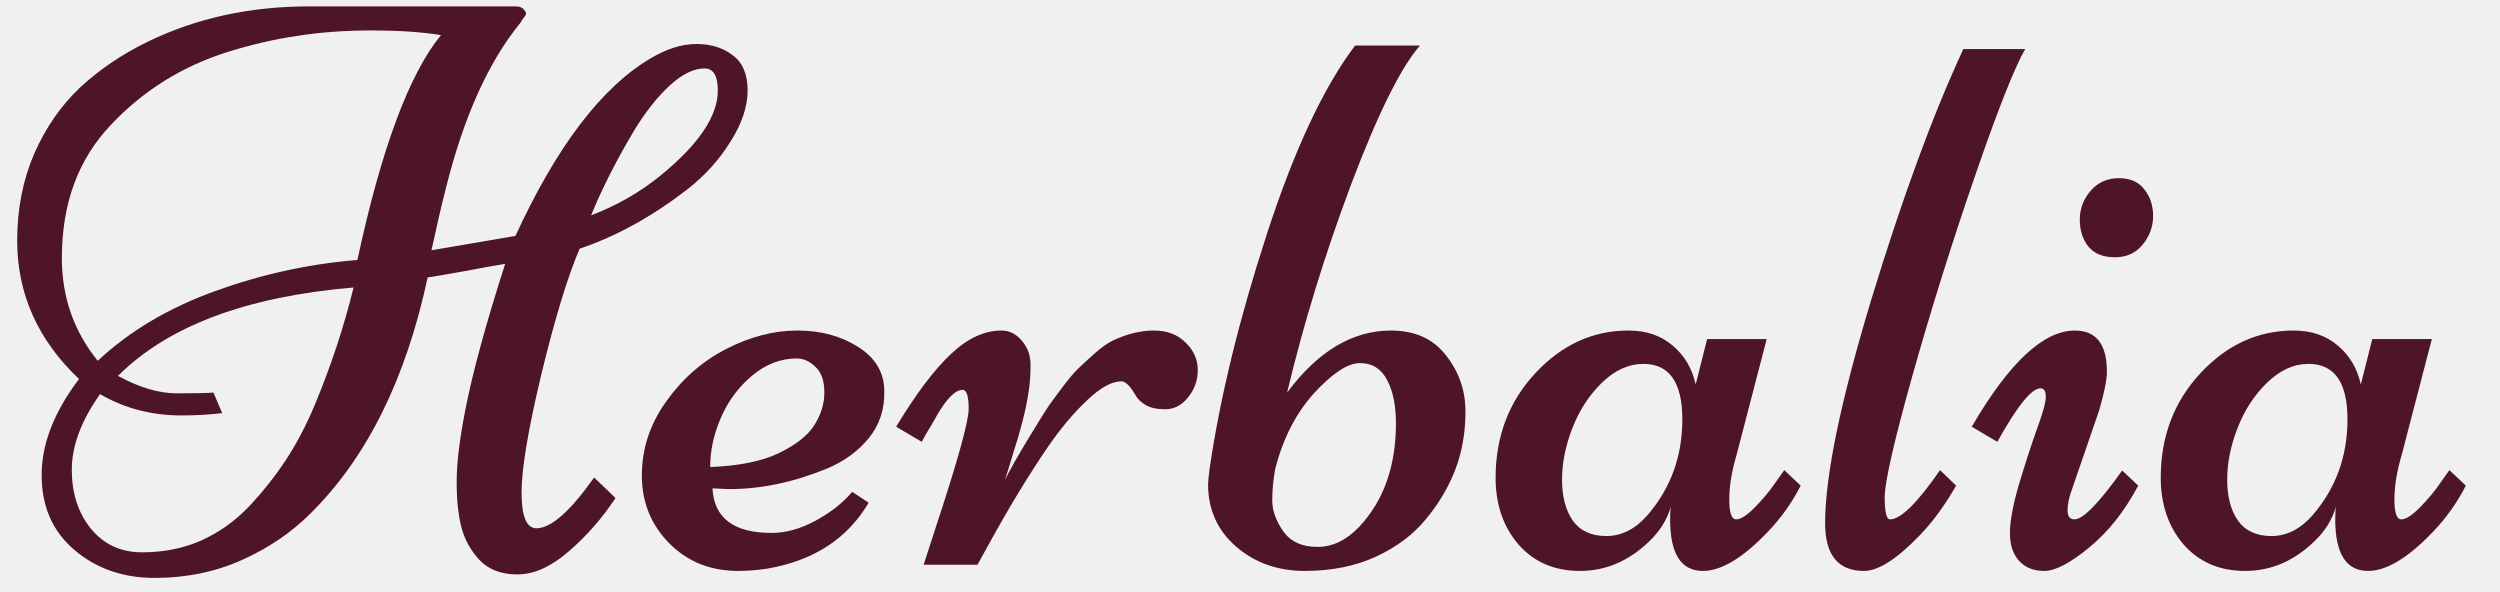
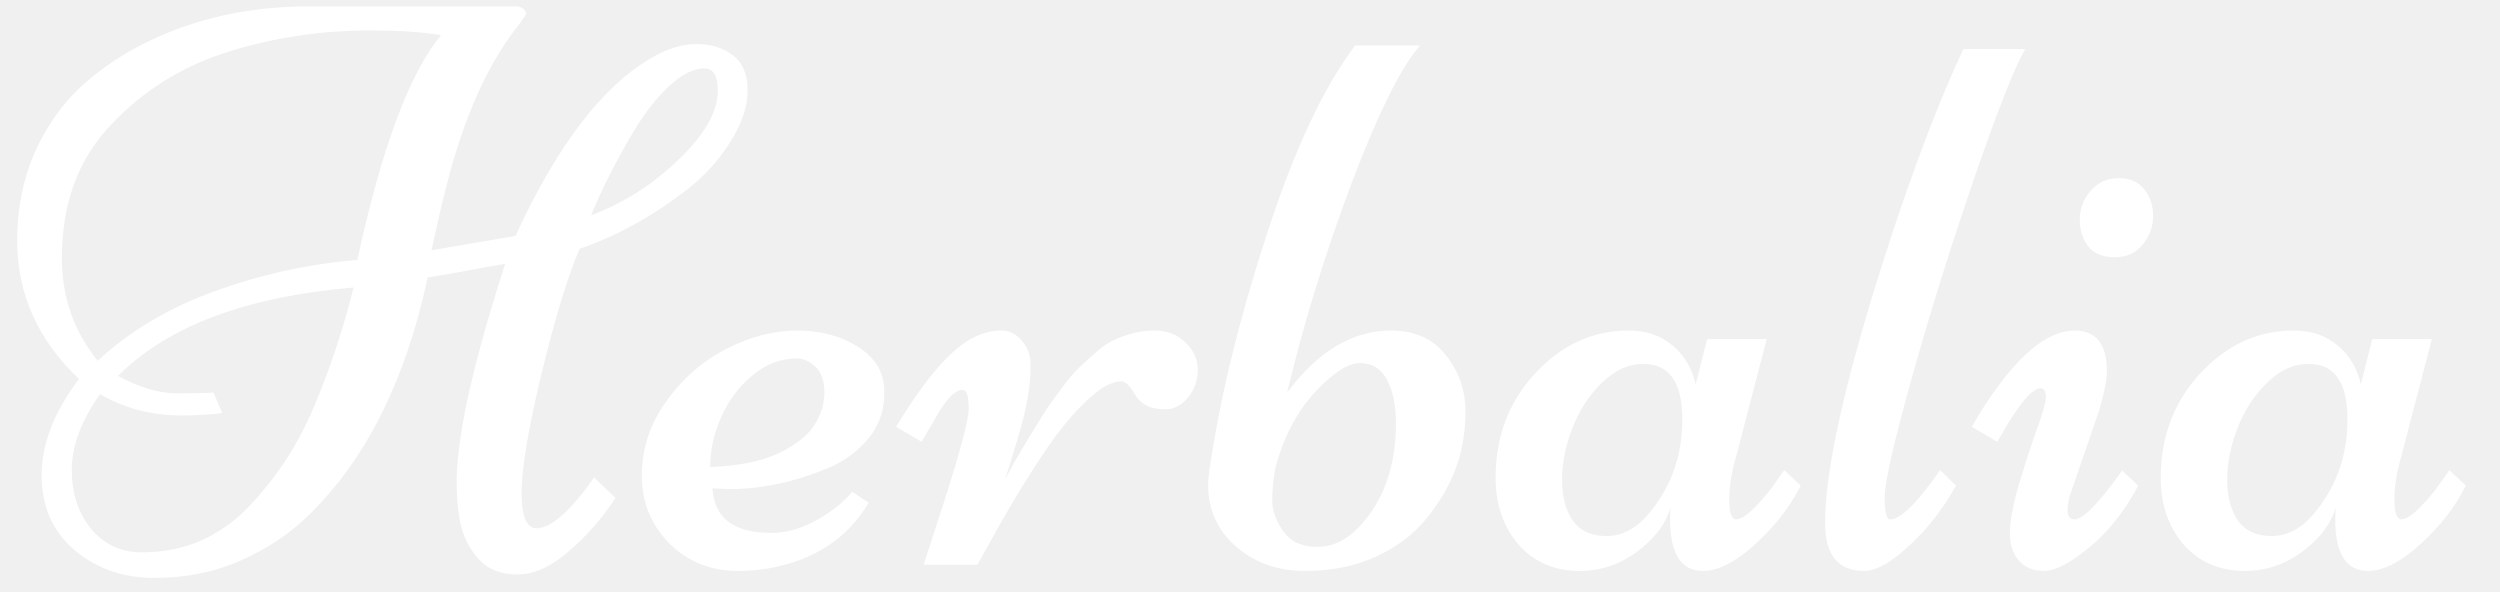
<svg xmlns="http://www.w3.org/2000/svg" width="169" height="40" viewBox="0 0 169 40" fill="none">
  <g clip-path="url(#clip0_725_2516)">
    <mask id="mask0_725_2516" style="mask-type:luminance" maskUnits="userSpaceOnUse" x="0" y="0" width="169" height="40">
      <path d="M169 0H0V40H169V0Z" fill="white" />
    </mask>
    <g mask="url(#mask0_725_2516)">
-       <path d="M32.393 37.835C31.791 37.171 31.387 36.428 31.18 35.607C30.974 34.786 30.87 33.772 30.87 32.566C30.87 31.343 31.06 29.753 31.438 27.796C31.937 25.227 32.841 21.907 34.148 17.836C33.495 17.941 32.574 18.107 31.387 18.334C30.216 18.544 29.391 18.684 28.909 18.754C27.446 25.603 24.813 30.915 21.011 34.689C19.703 36 18.145 37.057 16.339 37.861C14.549 38.665 12.587 39.067 10.454 39.067C8.32 39.067 6.513 38.438 5.033 37.179C3.553 35.921 2.814 34.235 2.814 32.121C2.814 30.006 3.657 27.84 5.343 25.621C2.555 22.982 1.162 19.863 1.162 16.264C1.162 14.114 1.549 12.149 2.323 10.366C3.115 8.584 4.156 7.09 5.446 5.884C6.754 4.679 8.268 3.656 9.989 2.818C13.258 1.228 16.889 0.432 20.881 0.432H34.897C35.207 0.432 35.43 0.581 35.568 0.878C35.551 1 35.491 1.114 35.387 1.219C35.301 1.324 35.241 1.42 35.207 1.507C33.039 4.146 31.352 7.876 30.148 12.699C29.872 13.765 29.546 15.171 29.167 16.919L34.845 15.949C37.633 9.886 40.679 5.884 43.983 3.945C45.067 3.298 46.099 2.975 47.08 2.975C48.061 2.975 48.878 3.228 49.532 3.735C50.203 4.224 50.539 5.019 50.539 6.12C50.539 7.204 50.151 8.357 49.377 9.58C48.62 10.803 47.648 11.878 46.461 12.804C44.086 14.639 41.66 15.975 39.182 16.814C38.373 18.701 37.513 21.523 36.601 25.28C35.706 29.019 35.258 31.693 35.258 33.3C35.258 34.908 35.594 35.712 36.265 35.712C37.246 35.712 38.545 34.567 40.163 32.278L41.608 33.667C40.696 35.048 39.638 36.253 38.433 37.284C37.246 38.315 36.093 38.831 34.974 38.831C33.873 38.831 33.013 38.499 32.393 37.835ZM4.182 17.443C4.182 20.082 4.99 22.397 6.608 24.389C8.759 22.379 11.409 20.807 14.558 19.671C17.707 18.535 20.907 17.836 24.16 17.574C25.777 10.06 27.661 4.993 29.812 2.372C28.504 2.162 26.947 2.058 25.14 2.058C23.334 2.058 21.656 2.18 20.107 2.424C18.558 2.652 17.001 3.01 15.435 3.499C13.869 3.988 12.415 4.652 11.073 5.491C9.748 6.33 8.569 7.3 7.537 8.4C5.3 10.724 4.182 13.739 4.182 17.443ZM6.763 26.643C5.489 28.443 4.853 30.146 4.853 31.754C4.853 33.344 5.283 34.672 6.143 35.738C7.021 36.804 8.174 37.337 9.602 37.337C11.047 37.337 12.372 37.075 13.577 36.55C14.781 36.009 15.848 35.257 16.777 34.296C17.707 33.318 18.55 32.261 19.307 31.125C20.064 29.972 20.735 28.687 21.32 27.272C22.387 24.703 23.247 22.091 23.901 19.435C16.657 20.047 11.348 22.039 7.976 25.411C9.421 26.197 10.746 26.59 11.951 26.59C13.172 26.59 13.998 26.573 14.429 26.538L15.022 27.927C14.127 28.032 13.207 28.084 12.261 28.084C10.247 28.084 8.415 27.604 6.763 26.643ZM47.622 4.626C46.899 4.626 46.116 5.011 45.273 5.779C44.447 6.548 43.673 7.518 42.95 8.689C41.728 10.716 40.73 12.673 39.956 14.56C41.694 13.896 43.251 13.005 44.628 11.886C47.226 9.772 48.525 7.85 48.525 6.12C48.525 5.124 48.224 4.626 47.622 4.626ZM48.164 33.012C48.267 35.021 49.601 36.026 52.165 36.026C53.111 36.026 54.092 35.755 55.107 35.214C56.14 34.654 56.974 33.999 57.611 33.248L58.721 33.982C57.293 36.411 55.013 37.896 51.881 38.438C51.193 38.542 50.53 38.595 49.893 38.595C48.035 38.595 46.486 37.974 45.247 36.734C44.008 35.476 43.389 33.947 43.389 32.147C43.389 30.347 43.931 28.687 45.015 27.167C46.099 25.629 47.45 24.441 49.067 23.602C50.702 22.764 52.311 22.344 53.894 22.344C55.477 22.344 56.845 22.711 57.998 23.445C59.168 24.179 59.762 25.166 59.779 26.407C59.813 27.648 59.461 28.722 58.721 29.631C57.981 30.522 57.043 31.203 55.907 31.675C53.653 32.601 51.442 33.064 49.274 33.064L48.164 33.012ZM48.009 31.57C49.919 31.5 51.451 31.195 52.604 30.653C53.774 30.094 54.582 29.465 55.03 28.766C55.494 28.049 55.727 27.307 55.727 26.538C55.727 25.752 55.529 25.175 55.133 24.808C54.737 24.424 54.316 24.232 53.868 24.232C52.767 24.232 51.752 24.625 50.823 25.411C49.91 26.18 49.214 27.123 48.732 28.242C48.25 29.343 48.009 30.452 48.009 31.57ZM75.808 25.778C75.154 25.778 74.38 26.206 73.485 27.062C72.59 27.901 71.721 28.932 70.878 30.155C69.536 32.112 68.168 34.366 66.774 36.917L66.077 38.175H62.438C62.438 38.175 62.704 37.354 63.238 35.712C64.735 31.169 65.483 28.478 65.483 27.639C65.483 26.783 65.346 26.355 65.07 26.355C64.571 26.355 63.978 26.957 63.289 28.163C63.135 28.443 63.005 28.67 62.902 28.845C62.799 29.002 62.678 29.203 62.541 29.447C62.42 29.674 62.343 29.814 62.309 29.867L60.579 28.845C61.922 26.625 63.152 24.992 64.27 23.943C65.389 22.877 66.533 22.344 67.703 22.344C68.237 22.344 68.693 22.572 69.071 23.026C69.467 23.48 69.665 24.022 69.665 24.651C69.665 25.262 69.63 25.813 69.561 26.302C69.493 26.774 69.415 27.211 69.329 27.613C69.243 28.015 69.123 28.495 68.968 29.054C68.813 29.613 68.684 30.041 68.581 30.338C68.495 30.636 68.374 31.037 68.219 31.544C68.064 32.051 67.97 32.348 67.935 32.435C68.245 31.806 68.77 30.88 69.51 29.657C70.25 28.434 70.732 27.665 70.955 27.351C71.179 27.036 71.489 26.617 71.885 26.092C72.28 25.568 72.624 25.166 72.917 24.887C73.227 24.59 73.588 24.258 74.001 23.891C74.431 23.506 74.836 23.218 75.214 23.026C76.178 22.572 77.107 22.344 78.002 22.344C78.897 22.344 79.611 22.615 80.144 23.157C80.695 23.681 80.97 24.301 80.97 25.018C80.97 25.717 80.746 26.337 80.299 26.879C79.869 27.403 79.361 27.665 78.776 27.665C78.208 27.665 77.761 27.569 77.434 27.377C77.107 27.167 76.883 26.949 76.763 26.721C76.402 26.092 76.083 25.778 75.808 25.778ZM96.379 35.109C95.536 36.14 94.418 36.978 93.024 37.625C91.63 38.272 90.021 38.595 88.197 38.595C86.373 38.595 84.825 38.044 83.551 36.944C82.295 35.843 81.667 34.445 81.667 32.75C81.667 32.558 81.701 32.2 81.77 31.675C82.476 26.87 83.758 21.61 85.616 15.897C87.475 10.165 89.471 5.893 91.605 3.08H95.992C94.702 4.548 93.153 7.667 91.346 12.437C89.557 17.207 88.111 21.907 87.01 26.538C89.092 23.742 91.432 22.344 94.031 22.344C95.648 22.344 96.887 22.904 97.748 24.022C98.625 25.123 99.064 26.389 99.064 27.822C99.064 29.255 98.832 30.575 98.367 31.78C97.902 32.968 97.24 34.078 96.379 35.109ZM86.21 31.675C86.072 32.409 86.003 33.126 86.003 33.825C86.003 34.506 86.253 35.205 86.752 35.921C87.251 36.62 88.017 36.97 89.049 36.97C90.082 36.97 91.028 36.515 91.888 35.607C93.54 33.842 94.366 31.509 94.366 28.609C94.366 27.42 94.168 26.451 93.773 25.699C93.377 24.93 92.766 24.546 91.94 24.546C91.114 24.546 90.082 25.219 88.843 26.564C87.621 27.91 86.743 29.613 86.21 31.675ZM115.402 22.921H119.429L117.39 30.758C117.063 31.859 116.899 32.864 116.899 33.772C116.899 34.663 117.054 35.109 117.364 35.109C117.674 35.109 118.095 34.838 118.629 34.296C119.18 33.737 119.644 33.178 120.023 32.619L120.616 31.78L121.726 32.828C121.158 33.947 120.436 34.969 119.558 35.895C117.854 37.695 116.375 38.595 115.118 38.595C113.639 38.595 112.899 37.433 112.899 35.109C112.899 34.724 112.916 34.436 112.95 34.244C112.692 35.135 112.202 35.921 111.479 36.603C110.102 37.931 108.545 38.595 106.807 38.595C105.086 38.595 103.701 38.001 102.652 36.812C101.619 35.607 101.103 34.104 101.103 32.304C101.103 29.509 101.998 27.15 103.787 25.227C105.577 23.305 107.676 22.344 110.085 22.344C111.29 22.344 112.288 22.685 113.079 23.367C113.871 24.031 114.387 24.904 114.628 25.988L115.402 22.921ZM111.092 24.599C110.094 24.599 109.156 25.027 108.279 25.883C107.418 26.721 106.756 27.744 106.291 28.949C105.827 30.138 105.594 31.3 105.594 32.435C105.594 33.571 105.835 34.489 106.317 35.188C106.816 35.886 107.573 36.236 108.588 36.236C109.621 36.236 110.55 35.764 111.376 34.821C112.942 33.003 113.725 30.845 113.725 28.346C113.725 25.848 112.847 24.599 111.092 24.599ZM132.722 3.316H136.903C136.163 4.609 135.027 7.483 133.496 11.939C131.965 16.377 130.562 20.85 129.289 25.359C128.032 29.849 127.405 32.601 127.405 33.615C127.405 34.611 127.525 35.109 127.767 35.109C128.488 35.109 129.615 33.999 131.148 31.78L132.232 32.828C131.474 34.157 130.657 35.275 129.779 36.183C128.23 37.791 126.975 38.595 126.011 38.595C124.256 38.595 123.378 37.52 123.378 35.371C123.378 32.173 124.419 27.132 126.501 20.247C128.6 13.363 130.674 7.719 132.722 3.316ZM138.194 38.595C137.471 38.595 136.903 38.368 136.49 37.913C136.077 37.459 135.871 36.839 135.871 36.052C135.871 35.248 136.069 34.165 136.464 32.802C136.877 31.422 137.281 30.172 137.678 29.054C138.091 27.936 138.297 27.193 138.297 26.826C138.297 26.442 138.176 26.25 137.936 26.25C137.334 26.25 136.362 27.455 135.018 29.867L133.29 28.845C135.819 24.511 138.142 22.344 140.259 22.344C141.705 22.344 142.426 23.27 142.426 25.123C142.426 25.664 142.255 26.529 141.911 27.717L140.053 33.117C139.863 33.623 139.768 34.087 139.768 34.506C139.768 34.908 139.923 35.109 140.233 35.109C140.818 35.109 141.894 34.008 143.46 31.806L144.543 32.828C143.615 34.576 142.504 35.974 141.214 37.022C139.941 38.071 138.933 38.595 138.194 38.595ZM145.55 14.612C145.55 15.311 145.317 15.949 144.853 16.526C144.388 17.102 143.761 17.391 142.969 17.391C142.177 17.391 141.584 17.155 141.188 16.683C140.792 16.194 140.594 15.582 140.594 14.848C140.594 14.114 140.836 13.468 141.317 12.909C141.817 12.332 142.453 12.044 143.227 12.044C144.001 12.044 144.578 12.297 144.956 12.804C145.352 13.293 145.55 13.896 145.55 14.612ZM160.366 22.921H164.393L162.353 30.758C162.027 31.859 161.863 32.864 161.863 33.772C161.863 34.663 162.018 35.109 162.328 35.109C162.637 35.109 163.058 34.838 163.592 34.296C164.142 33.737 164.607 33.178 164.986 32.619L165.579 31.78L166.69 32.828C166.122 33.947 165.399 34.969 164.521 35.895C162.818 37.695 161.338 38.595 160.081 38.595C158.602 38.595 157.863 37.433 157.863 35.109C157.863 34.724 157.879 34.436 157.913 34.244C157.656 35.135 157.165 35.921 156.442 36.603C155.066 37.931 153.508 38.595 151.771 38.595C150.049 38.595 148.664 38.001 147.615 36.812C146.583 35.607 146.066 34.104 146.066 32.304C146.066 29.509 146.961 27.15 148.751 25.227C150.54 23.305 152.64 22.344 155.048 22.344C156.253 22.344 157.251 22.685 158.043 23.367C158.835 24.031 159.351 24.904 159.592 25.988L160.366 22.921ZM156.056 24.599C155.057 24.599 154.119 25.027 153.242 25.883C152.381 26.721 151.719 27.744 151.254 28.949C150.79 30.138 150.558 31.3 150.558 32.435C150.558 33.571 150.799 34.489 151.281 35.188C151.779 35.886 152.536 36.236 153.551 36.236C154.584 36.236 155.513 35.764 156.339 34.821C157.905 33.003 158.689 30.845 158.689 28.346C158.689 25.848 157.811 24.599 156.056 24.599Z" fill="#4E1528" />
+       <path d="M32.393 37.835C31.791 37.171 31.387 36.428 31.18 35.607C30.974 34.786 30.87 33.772 30.87 32.566C30.87 31.343 31.06 29.753 31.438 27.796C31.937 25.227 32.841 21.907 34.148 17.836C33.495 17.941 32.574 18.107 31.387 18.334C30.216 18.544 29.391 18.684 28.909 18.754C27.446 25.603 24.813 30.915 21.011 34.689C19.703 36 18.145 37.057 16.339 37.861C14.549 38.665 12.587 39.067 10.454 39.067C8.32 39.067 6.513 38.438 5.033 37.179C3.553 35.921 2.814 34.235 2.814 32.121C2.814 30.006 3.657 27.84 5.343 25.621C2.555 22.982 1.162 19.863 1.162 16.264C1.162 14.114 1.549 12.149 2.323 10.366C3.115 8.584 4.156 7.09 5.446 5.884C6.754 4.679 8.268 3.656 9.989 2.818C13.258 1.228 16.889 0.432 20.881 0.432H34.897C35.207 0.432 35.43 0.581 35.568 0.878C35.551 1 35.491 1.114 35.387 1.219C35.301 1.324 35.241 1.42 35.207 1.507C33.039 4.146 31.352 7.876 30.148 12.699C29.872 13.765 29.546 15.171 29.167 16.919L34.845 15.949C37.633 9.886 40.679 5.884 43.983 3.945C45.067 3.298 46.099 2.975 47.08 2.975C48.061 2.975 48.878 3.228 49.532 3.735C50.203 4.224 50.539 5.019 50.539 6.12C50.539 7.204 50.151 8.357 49.377 9.58C48.62 10.803 47.648 11.878 46.461 12.804C44.086 14.639 41.66 15.975 39.182 16.814C38.373 18.701 37.513 21.523 36.601 25.28C35.706 29.019 35.258 31.693 35.258 33.3C35.258 34.908 35.594 35.712 36.265 35.712C37.246 35.712 38.545 34.567 40.163 32.278L41.608 33.667C40.696 35.048 39.638 36.253 38.433 37.284C37.246 38.315 36.093 38.831 34.974 38.831C33.873 38.831 33.013 38.499 32.393 37.835ZM4.182 17.443C4.182 20.082 4.99 22.397 6.608 24.389C8.759 22.379 11.409 20.807 14.558 19.671C17.707 18.535 20.907 17.836 24.16 17.574C25.777 10.06 27.661 4.993 29.812 2.372C28.504 2.162 26.947 2.058 25.14 2.058C23.334 2.058 21.656 2.18 20.107 2.424C18.558 2.652 17.001 3.01 15.435 3.499C13.869 3.988 12.415 4.652 11.073 5.491C9.748 6.33 8.569 7.3 7.537 8.4C5.3 10.724 4.182 13.739 4.182 17.443ZM6.763 26.643C5.489 28.443 4.853 30.146 4.853 31.754C4.853 33.344 5.283 34.672 6.143 35.738C7.021 36.804 8.174 37.337 9.602 37.337C11.047 37.337 12.372 37.075 13.577 36.55C14.781 36.009 15.848 35.257 16.777 34.296C17.707 33.318 18.55 32.261 19.307 31.125C20.064 29.972 20.735 28.687 21.32 27.272C22.387 24.703 23.247 22.091 23.901 19.435C16.657 20.047 11.348 22.039 7.976 25.411C9.421 26.197 10.746 26.59 11.951 26.59C13.172 26.59 13.998 26.573 14.429 26.538L15.022 27.927C14.127 28.032 13.207 28.084 12.261 28.084C10.247 28.084 8.415 27.604 6.763 26.643ZM47.622 4.626C46.899 4.626 46.116 5.011 45.273 5.779C44.447 6.548 43.673 7.518 42.95 8.689C41.728 10.716 40.73 12.673 39.956 14.56C41.694 13.896 43.251 13.005 44.628 11.886C47.226 9.772 48.525 7.85 48.525 6.12C48.525 5.124 48.224 4.626 47.622 4.626ZM48.164 33.012C48.267 35.021 49.601 36.026 52.165 36.026C53.111 36.026 54.092 35.755 55.107 35.214C56.14 34.654 56.974 33.999 57.611 33.248L58.721 33.982C57.293 36.411 55.013 37.896 51.881 38.438C51.193 38.542 50.53 38.595 49.893 38.595C48.035 38.595 46.486 37.974 45.247 36.734C44.008 35.476 43.389 33.947 43.389 32.147C43.389 30.347 43.931 28.687 45.015 27.167C46.099 25.629 47.45 24.441 49.067 23.602C50.702 22.764 52.311 22.344 53.894 22.344C55.477 22.344 56.845 22.711 57.998 23.445C59.168 24.179 59.762 25.166 59.779 26.407C59.813 27.648 59.461 28.722 58.721 29.631C57.981 30.522 57.043 31.203 55.907 31.675C53.653 32.601 51.442 33.064 49.274 33.064L48.164 33.012ZM48.009 31.57C49.919 31.5 51.451 31.195 52.604 30.653C53.774 30.094 54.582 29.465 55.03 28.766C55.494 28.049 55.727 27.307 55.727 26.538C55.727 25.752 55.529 25.175 55.133 24.808C54.737 24.424 54.316 24.232 53.868 24.232C52.767 24.232 51.752 24.625 50.823 25.411C49.91 26.18 49.214 27.123 48.732 28.242C48.25 29.343 48.009 30.452 48.009 31.57ZM75.808 25.778C75.154 25.778 74.38 26.206 73.485 27.062C72.59 27.901 71.721 28.932 70.878 30.155C69.536 32.112 68.168 34.366 66.774 36.917L66.077 38.175H62.438C62.438 38.175 62.704 37.354 63.238 35.712C64.735 31.169 65.483 28.478 65.483 27.639C65.483 26.783 65.346 26.355 65.07 26.355C64.571 26.355 63.978 26.957 63.289 28.163C63.135 28.443 63.005 28.67 62.902 28.845C62.799 29.002 62.678 29.203 62.541 29.447C62.42 29.674 62.343 29.814 62.309 29.867L60.579 28.845C61.922 26.625 63.152 24.992 64.27 23.943C65.389 22.877 66.533 22.344 67.703 22.344C68.237 22.344 68.693 22.572 69.071 23.026C69.467 23.48 69.665 24.022 69.665 24.651C69.665 25.262 69.63 25.813 69.561 26.302C69.493 26.774 69.415 27.211 69.329 27.613C69.243 28.015 69.123 28.495 68.968 29.054C68.813 29.613 68.684 30.041 68.581 30.338C68.495 30.636 68.374 31.037 68.219 31.544C68.064 32.051 67.97 32.348 67.935 32.435C68.245 31.806 68.77 30.88 69.51 29.657C70.25 28.434 70.732 27.665 70.955 27.351C71.179 27.036 71.489 26.617 71.885 26.092C72.28 25.568 72.624 25.166 72.917 24.887C73.227 24.59 73.588 24.258 74.001 23.891C74.431 23.506 74.836 23.218 75.214 23.026C76.178 22.572 77.107 22.344 78.002 22.344C78.897 22.344 79.611 22.615 80.144 23.157C80.695 23.681 80.97 24.301 80.97 25.018C80.97 25.717 80.746 26.337 80.299 26.879C79.869 27.403 79.361 27.665 78.776 27.665C78.208 27.665 77.761 27.569 77.434 27.377C77.107 27.167 76.883 26.949 76.763 26.721C76.402 26.092 76.083 25.778 75.808 25.778ZM96.379 35.109C95.536 36.14 94.418 36.978 93.024 37.625C91.63 38.272 90.021 38.595 88.197 38.595C86.373 38.595 84.825 38.044 83.551 36.944C82.295 35.843 81.667 34.445 81.667 32.75C81.667 32.558 81.701 32.2 81.77 31.675C82.476 26.87 83.758 21.61 85.616 15.897C87.475 10.165 89.471 5.893 91.605 3.08H95.992C94.702 4.548 93.153 7.667 91.346 12.437C89.557 17.207 88.111 21.907 87.01 26.538C89.092 23.742 91.432 22.344 94.031 22.344C95.648 22.344 96.887 22.904 97.748 24.022C98.625 25.123 99.064 26.389 99.064 27.822C99.064 29.255 98.832 30.575 98.367 31.78C97.902 32.968 97.24 34.078 96.379 35.109ZM86.21 31.675C86.072 32.409 86.003 33.126 86.003 33.825C86.003 34.506 86.253 35.205 86.752 35.921C87.251 36.62 88.017 36.97 89.049 36.97C90.082 36.97 91.028 36.515 91.888 35.607C93.54 33.842 94.366 31.509 94.366 28.609C94.366 27.42 94.168 26.451 93.773 25.699C93.377 24.93 92.766 24.546 91.94 24.546C91.114 24.546 90.082 25.219 88.843 26.564C87.621 27.91 86.743 29.613 86.21 31.675ZM115.402 22.921H119.429L117.39 30.758C117.063 31.859 116.899 32.864 116.899 33.772C116.899 34.663 117.054 35.109 117.364 35.109C117.674 35.109 118.095 34.838 118.629 34.296C119.18 33.737 119.644 33.178 120.023 32.619L120.616 31.78L121.726 32.828C121.158 33.947 120.436 34.969 119.558 35.895C117.854 37.695 116.375 38.595 115.118 38.595C113.639 38.595 112.899 37.433 112.899 35.109C112.899 34.724 112.916 34.436 112.95 34.244C112.692 35.135 112.202 35.921 111.479 36.603C110.102 37.931 108.545 38.595 106.807 38.595C105.086 38.595 103.701 38.001 102.652 36.812C101.619 35.607 101.103 34.104 101.103 32.304C101.103 29.509 101.998 27.15 103.787 25.227C105.577 23.305 107.676 22.344 110.085 22.344C111.29 22.344 112.288 22.685 113.079 23.367C113.871 24.031 114.387 24.904 114.628 25.988L115.402 22.921ZM111.092 24.599C110.094 24.599 109.156 25.027 108.279 25.883C107.418 26.721 106.756 27.744 106.291 28.949C105.827 30.138 105.594 31.3 105.594 32.435C105.594 33.571 105.835 34.489 106.317 35.188C106.816 35.886 107.573 36.236 108.588 36.236C109.621 36.236 110.55 35.764 111.376 34.821C112.942 33.003 113.725 30.845 113.725 28.346C113.725 25.848 112.847 24.599 111.092 24.599ZM132.722 3.316H136.903C136.163 4.609 135.027 7.483 133.496 11.939C131.965 16.377 130.562 20.85 129.289 25.359C128.032 29.849 127.405 32.601 127.405 33.615C127.405 34.611 127.525 35.109 127.767 35.109C128.488 35.109 129.615 33.999 131.148 31.78L132.232 32.828C131.474 34.157 130.657 35.275 129.779 36.183C128.23 37.791 126.975 38.595 126.011 38.595C124.256 38.595 123.378 37.52 123.378 35.371C123.378 32.173 124.419 27.132 126.501 20.247C128.6 13.363 130.674 7.719 132.722 3.316ZM138.194 38.595C137.471 38.595 136.903 38.368 136.49 37.913C136.077 37.459 135.871 36.839 135.871 36.052C135.871 35.248 136.069 34.165 136.464 32.802C136.877 31.422 137.281 30.172 137.678 29.054C138.091 27.936 138.297 27.193 138.297 26.826C138.297 26.442 138.176 26.25 137.936 26.25C137.334 26.25 136.362 27.455 135.018 29.867L133.29 28.845C135.819 24.511 138.142 22.344 140.259 22.344C141.705 22.344 142.426 23.27 142.426 25.123C142.426 25.664 142.255 26.529 141.911 27.717L140.053 33.117C139.863 33.623 139.768 34.087 139.768 34.506C139.768 34.908 139.923 35.109 140.233 35.109C140.818 35.109 141.894 34.008 143.46 31.806L144.543 32.828C143.615 34.576 142.504 35.974 141.214 37.022C139.941 38.071 138.933 38.595 138.194 38.595ZM145.55 14.612C145.55 15.311 145.317 15.949 144.853 16.526C144.388 17.102 143.761 17.391 142.969 17.391C142.177 17.391 141.584 17.155 141.188 16.683C140.792 16.194 140.594 15.582 140.594 14.848C140.594 14.114 140.836 13.468 141.317 12.909C141.817 12.332 142.453 12.044 143.227 12.044C144.001 12.044 144.578 12.297 144.956 12.804C145.352 13.293 145.55 13.896 145.55 14.612ZM160.366 22.921H164.393L162.353 30.758C162.027 31.859 161.863 32.864 161.863 33.772C161.863 34.663 162.018 35.109 162.328 35.109C162.637 35.109 163.058 34.838 163.592 34.296C164.142 33.737 164.607 33.178 164.986 32.619L165.579 31.78L166.69 32.828C166.122 33.947 165.399 34.969 164.521 35.895C162.818 37.695 161.338 38.595 160.081 38.595C158.602 38.595 157.863 37.433 157.863 35.109C157.863 34.724 157.879 34.436 157.913 34.244C157.656 35.135 157.165 35.921 156.442 36.603C155.066 37.931 153.508 38.595 151.771 38.595C150.049 38.595 148.664 38.001 147.615 36.812C146.583 35.607 146.066 34.104 146.066 32.304C146.066 29.509 146.961 27.15 148.751 25.227C150.54 23.305 152.64 22.344 155.048 22.344C156.253 22.344 157.251 22.685 158.043 23.367C158.835 24.031 159.351 24.904 159.592 25.988L160.366 22.921ZM156.056 24.599C155.057 24.599 154.119 25.027 153.242 25.883C152.381 26.721 151.719 27.744 151.254 28.949C150.79 30.138 150.558 31.3 150.558 32.435C150.558 33.571 150.799 34.489 151.281 35.188C151.779 35.886 152.536 36.236 153.551 36.236C154.584 36.236 155.513 35.764 156.339 34.821C157.905 33.003 158.689 30.845 158.689 28.346C158.689 25.848 157.811 24.599 156.056 24.599Z" fill="white" />
    </g>
  </g>
  <defs>
    <clipPath id="clip0_725_2516">
      <rect width="169" height="40" fill="white" />
    </clipPath>
  </defs>
</svg>
